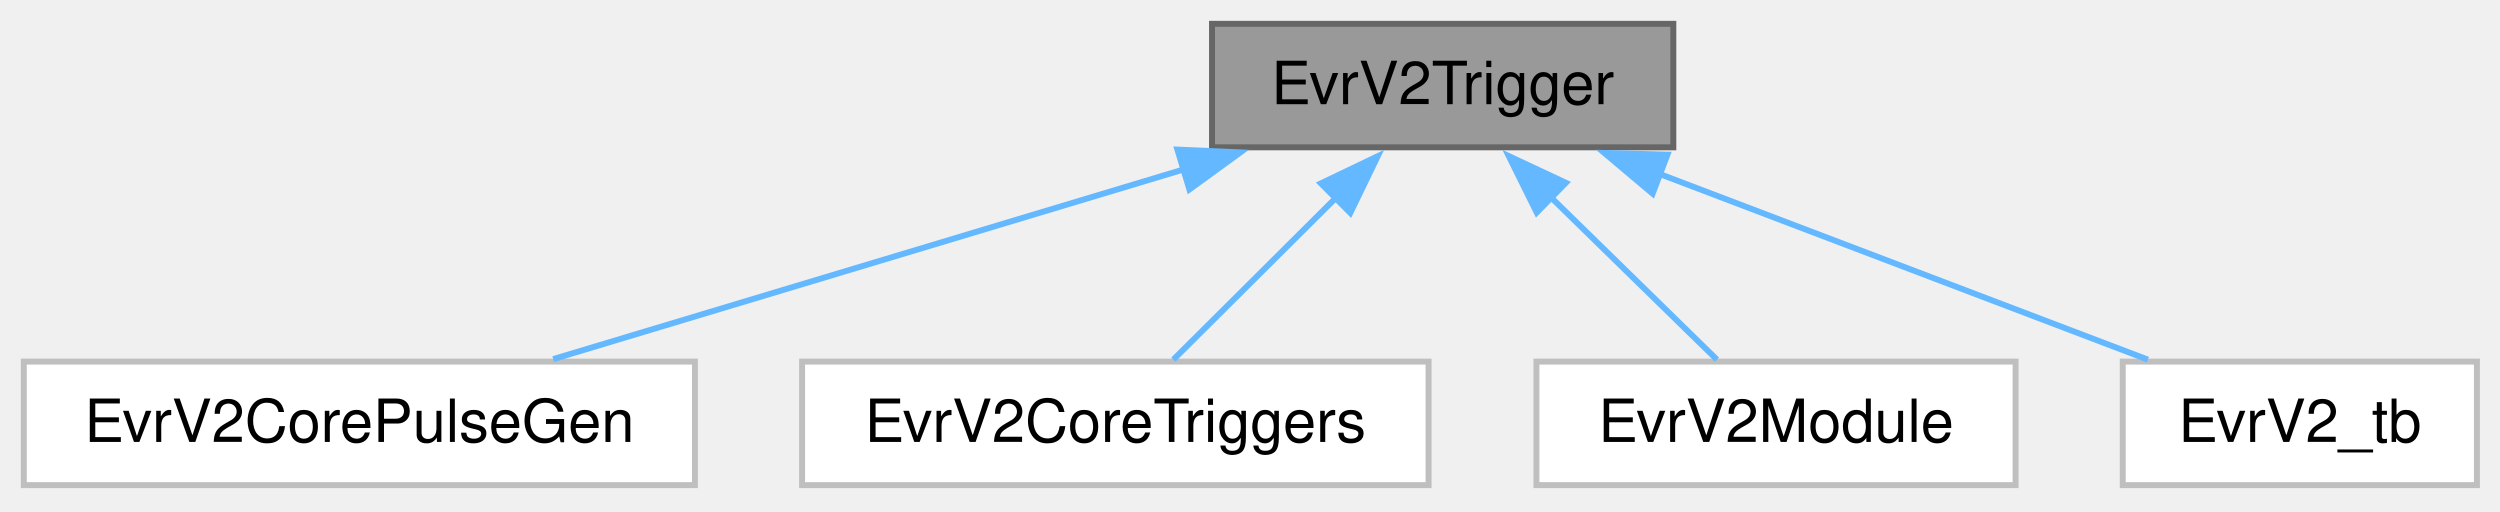
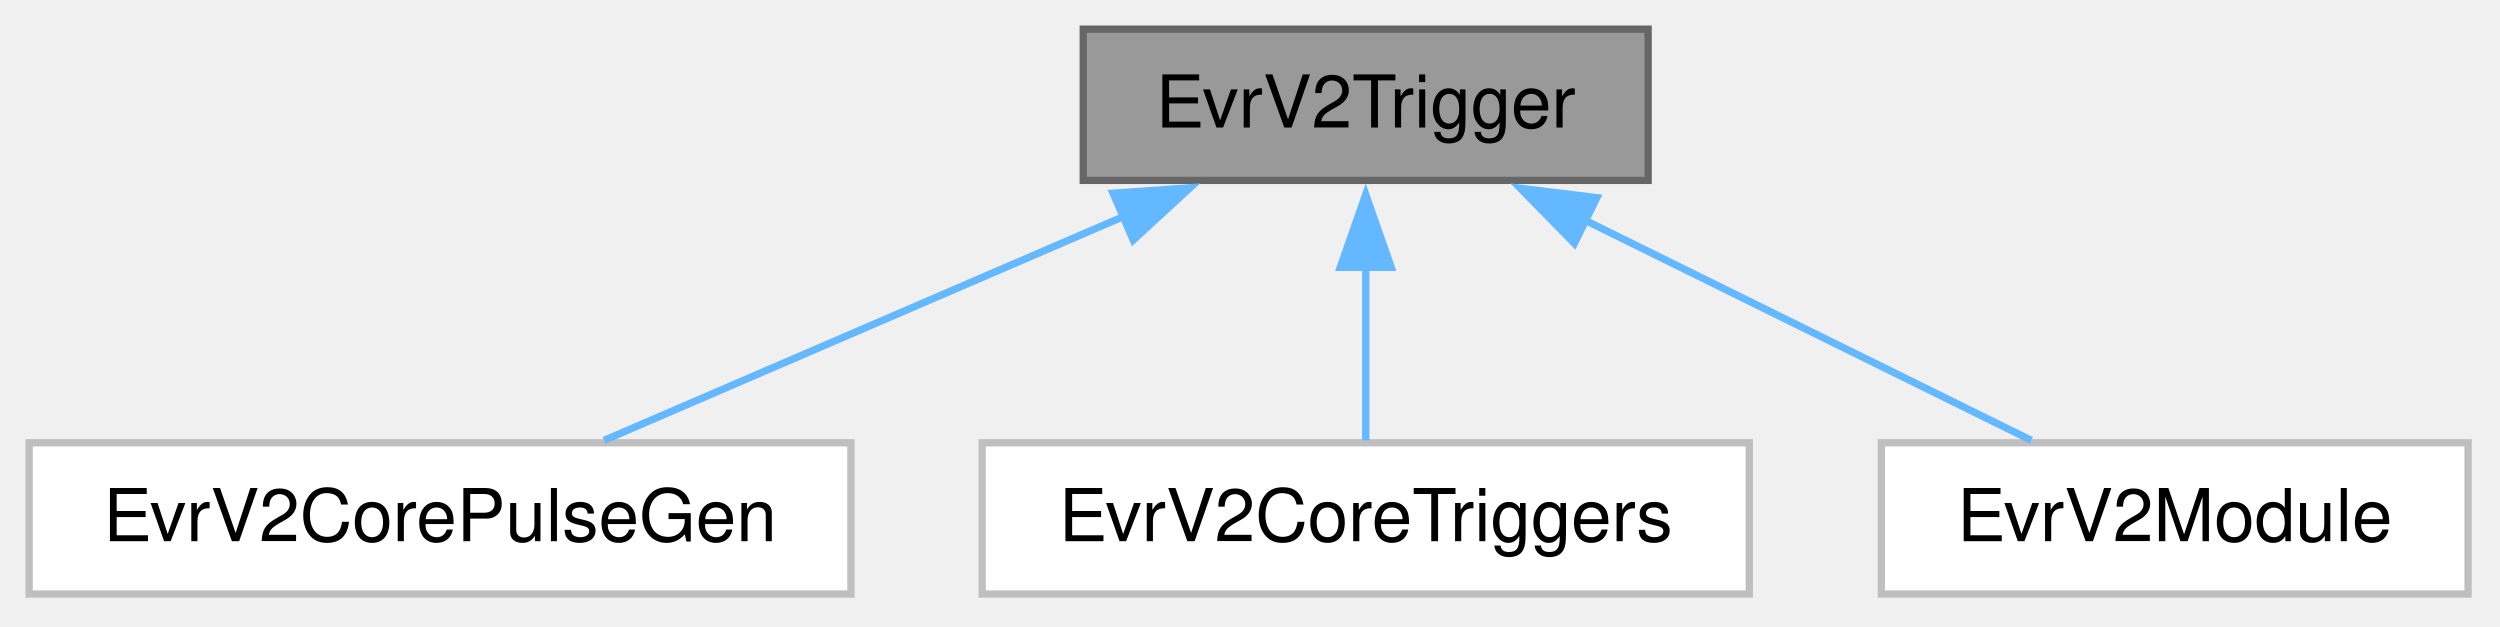
- <svg xmlns="http://www.w3.org/2000/svg" xmlns:xlink="http://www.w3.org/1999/xlink" width="420pt" height="86pt" viewBox="0.00 0.00 420.00 86.00">
+ <svg xmlns="http://www.w3.org/2000/svg" xmlns:xlink="http://www.w3.org/1999/xlink" width="343pt" height="86pt" viewBox="0.00 0.00 343.00 86.00">
  <g id="graph0" class="graph" transform="scale(1 1) rotate(0) translate(4 81.5)">
    <g id="Node000001" class="node">
      <g id="a_Node000001">
        <a xlink:title=" ">
-           <polygon fill="#999999" stroke="#666666" points="277.12,-77.5 199.62,-77.5 199.62,-56.75 277.12,-56.75 277.12,-77.5" />
-           <text xml:space="preserve" text-anchor="middle" x="238.38" y="-64" font-family="Helvetica,sans-Serif" font-size="10.00">EvrV2Trigger</text>
+           <polygon fill="#999999" stroke="#666666" points="222.12,-77.5 144.62,-77.5 144.62,-56.75 222.12,-56.75 222.12,-77.5" />
+           <text xml:space="preserve" text-anchor="middle" x="183.38" y="-64" font-family="Helvetica,sans-Serif" font-size="10.00">EvrV2Trigger</text>
        </a>
      </g>
    </g>
    <g id="Node000002" class="node">
      <g id="a_Node000002">
        <a xlink:href="classEvrV2CorePulseGen.html" target="_top" xlink:title=" ">
          <polygon fill="white" stroke="#bfbfbf" points="112.75,-20.75 0,-20.75 0,0 112.75,0 112.75,-20.75" />
          <text xml:space="preserve" text-anchor="middle" x="56.38" y="-7.25" font-family="Helvetica,sans-Serif" font-size="10.00">EvrV2CorePulseGen</text>
        </a>
      </g>
    </g>
    <g id="edge1_Node000001_Node000002" class="edge">
      <g id="a_edge1_Node000001_Node000002">
        <a xlink:title=" ">
-           <path fill="none" stroke="#63b8ff" d="M194.83,-53.03C162.29,-43.24 118.49,-30.06 88.94,-21.17" />
-           <polygon fill="#63b8ff" stroke="#63b8ff" points="193.8,-56.37 204.39,-55.9 195.82,-49.67 193.8,-56.37" />
+           <path fill="none" stroke="#63b8ff" d="M150.25,-51.84C127.78,-42.16 98.69,-29.62 78.88,-21.08" />
+           <polygon fill="#63b8ff" stroke="#63b8ff" points="148.71,-54.99 159.28,-55.74 151.48,-48.56 148.71,-54.99" />
        </a>
      </g>
    </g>
    <g id="Node000003" class="node">
      <g id="a_Node000003">
        <a xlink:href="classEvrV2CoreTriggers.html" target="_top" xlink:title=" ">
          <polygon fill="white" stroke="#bfbfbf" points="236,-20.75 130.75,-20.75 130.75,0 236,0 236,-20.75" />
          <text xml:space="preserve" text-anchor="middle" x="183.38" y="-7.25" font-family="Helvetica,sans-Serif" font-size="10.00">EvrV2CoreTriggers</text>
        </a>
      </g>
    </g>
    <g id="edge2_Node000001_Node000003" class="edge">
      <g id="a_edge2_Node000001_Node000003">
        <a xlink:title=" ">
-           <path fill="none" stroke="#63b8ff" d="M220.47,-48.3C211.38,-39.25 200.69,-28.61 193.12,-21.08" />
-           <polygon fill="#63b8ff" stroke="#63b8ff" points="217.91,-50.69 227.47,-55.27 222.85,-45.73 217.91,-50.69" />
+           <path fill="none" stroke="#63b8ff" d="M183.38,-44.88C183.38,-36.66 183.38,-27.68 183.38,-21.08" />
+           <polygon fill="#63b8ff" stroke="#63b8ff" points="179.88,-44.82 183.38,-54.82 186.88,-44.82 179.88,-44.82" />
        </a>
      </g>
    </g>
    <g id="Node000004" class="node">
      <g id="a_Node000004">
        <a xlink:href="classEvrV2Module.html" target="_top" xlink:title=" ">
          <polygon fill="white" stroke="#bfbfbf" points="334.62,-20.75 254.12,-20.75 254.12,0 334.62,0 334.62,-20.75" />
          <text xml:space="preserve" text-anchor="middle" x="294.38" y="-7.25" font-family="Helvetica,sans-Serif" font-size="10.00">EvrV2Module</text>
        </a>
      </g>
    </g>
    <g id="edge3_Node000001_Node000004" class="edge">
      <g id="a_edge3_Node000001_Node000004">
        <a xlink:title=" ">
-           <path fill="none" stroke="#63b8ff" d="M256.61,-48.3C265.86,-39.25 276.75,-28.61 284.45,-21.08" />
-           <polygon fill="#63b8ff" stroke="#63b8ff" points="254.17,-45.79 249.47,-55.28 259.07,-50.79 254.17,-45.79" />
-         </a>
-       </g>
-     </g>
-     <g id="Node000005" class="node">
-       <g id="a_Node000005">
-         <a xlink:href="classEvrV2__tb.html" target="_top" xlink:title=" ">
-           <polygon fill="white" stroke="#bfbfbf" points="412.12,-20.75 352.62,-20.75 352.62,0 412.12,0 412.12,-20.75" />
-           <text xml:space="preserve" text-anchor="middle" x="382.38" y="-7.25" font-family="Helvetica,sans-Serif" font-size="10.00">EvrV2_tb</text>
-         </a>
-       </g>
-     </g>
-     <g id="edge4_Node000001_Node000005" class="edge">
-       <g id="a_edge4_Node000001_Node000005">
-         <a xlink:title=" ">
-           <path fill="none" stroke="#63b8ff" d="M274.56,-52.37C300.21,-42.62 333.99,-29.77 356.85,-21.08" />
-           <polygon fill="#63b8ff" stroke="#63b8ff" points="273.64,-48.97 265.53,-55.8 276.13,-55.52 273.64,-48.97" />
+           <path fill="none" stroke="#63b8ff" d="M213.41,-51.31C232.89,-41.7 257.71,-29.46 274.7,-21.08" />
+           <polygon fill="#63b8ff" stroke="#63b8ff" points="212,-48.1 204.58,-55.67 215.09,-54.38 212,-48.1" />
        </a>
      </g>
    </g>
  </g>
</svg>
